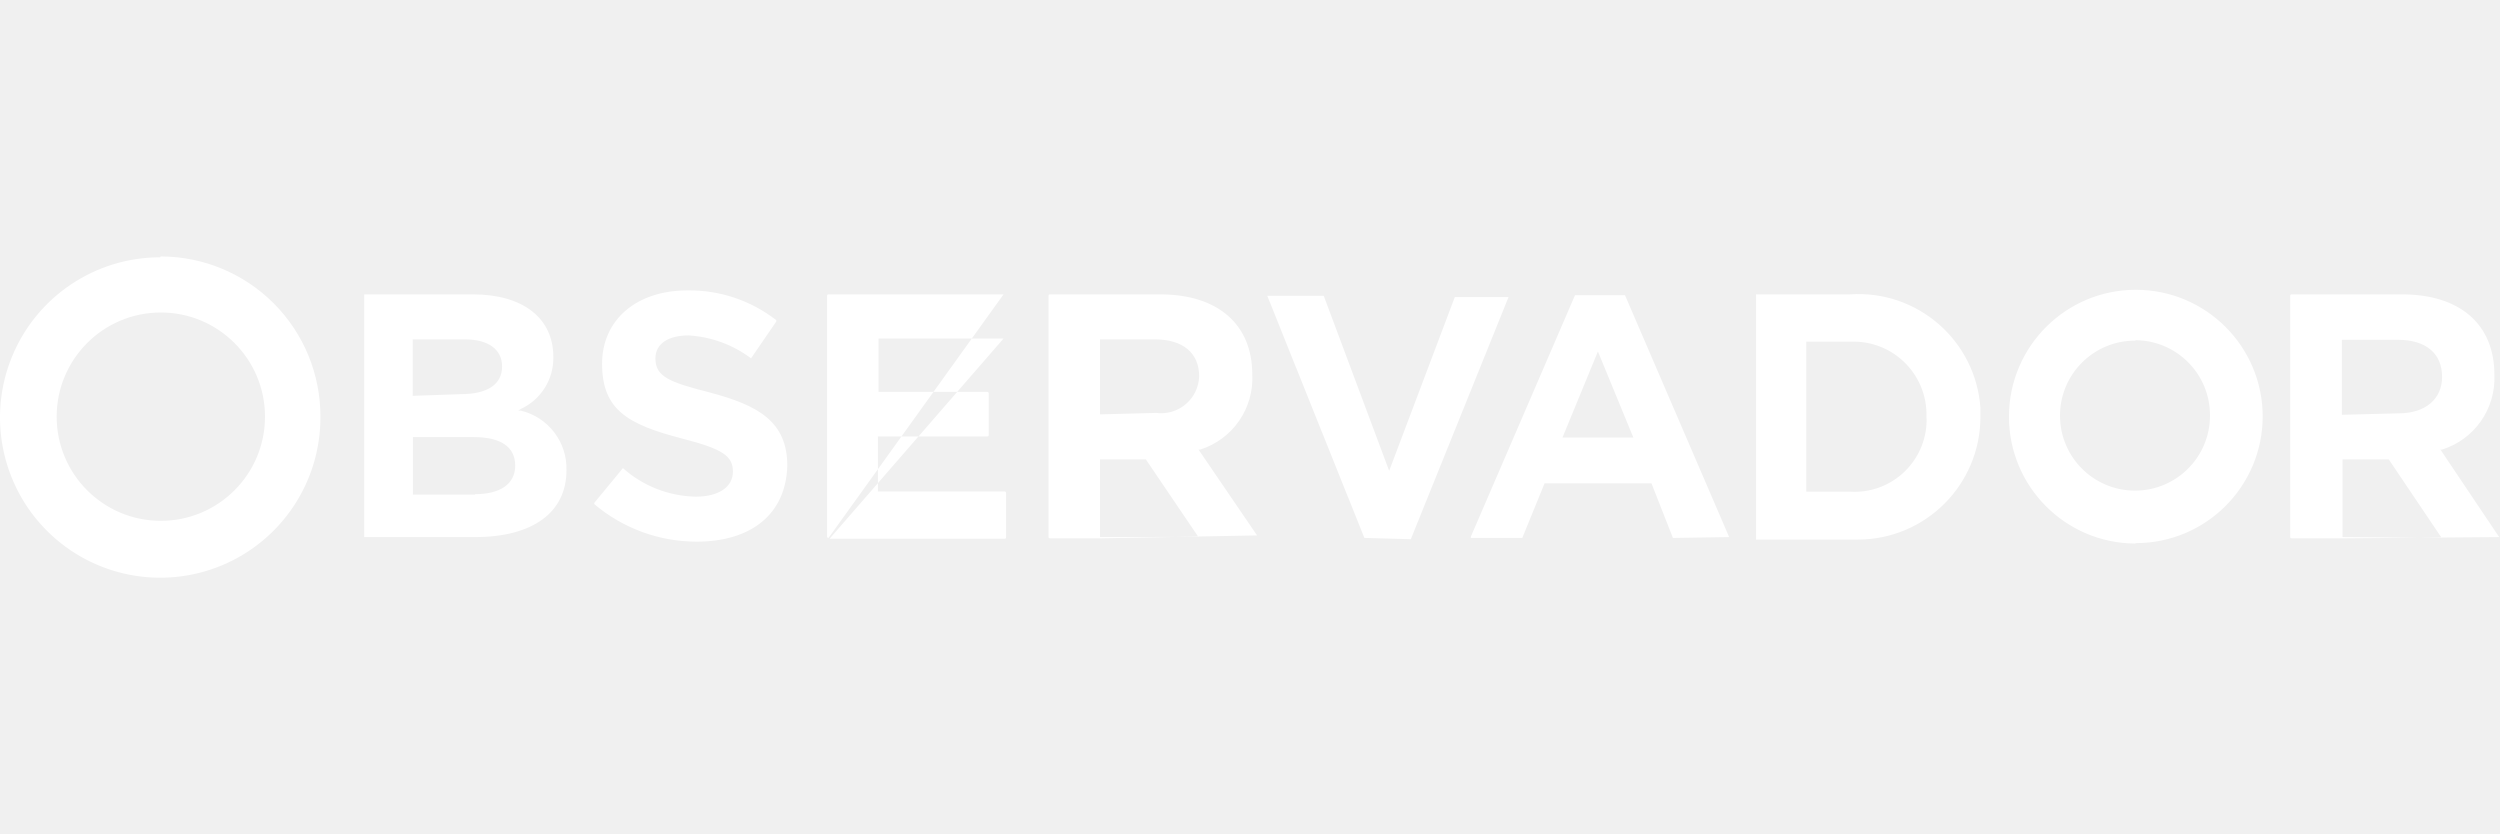
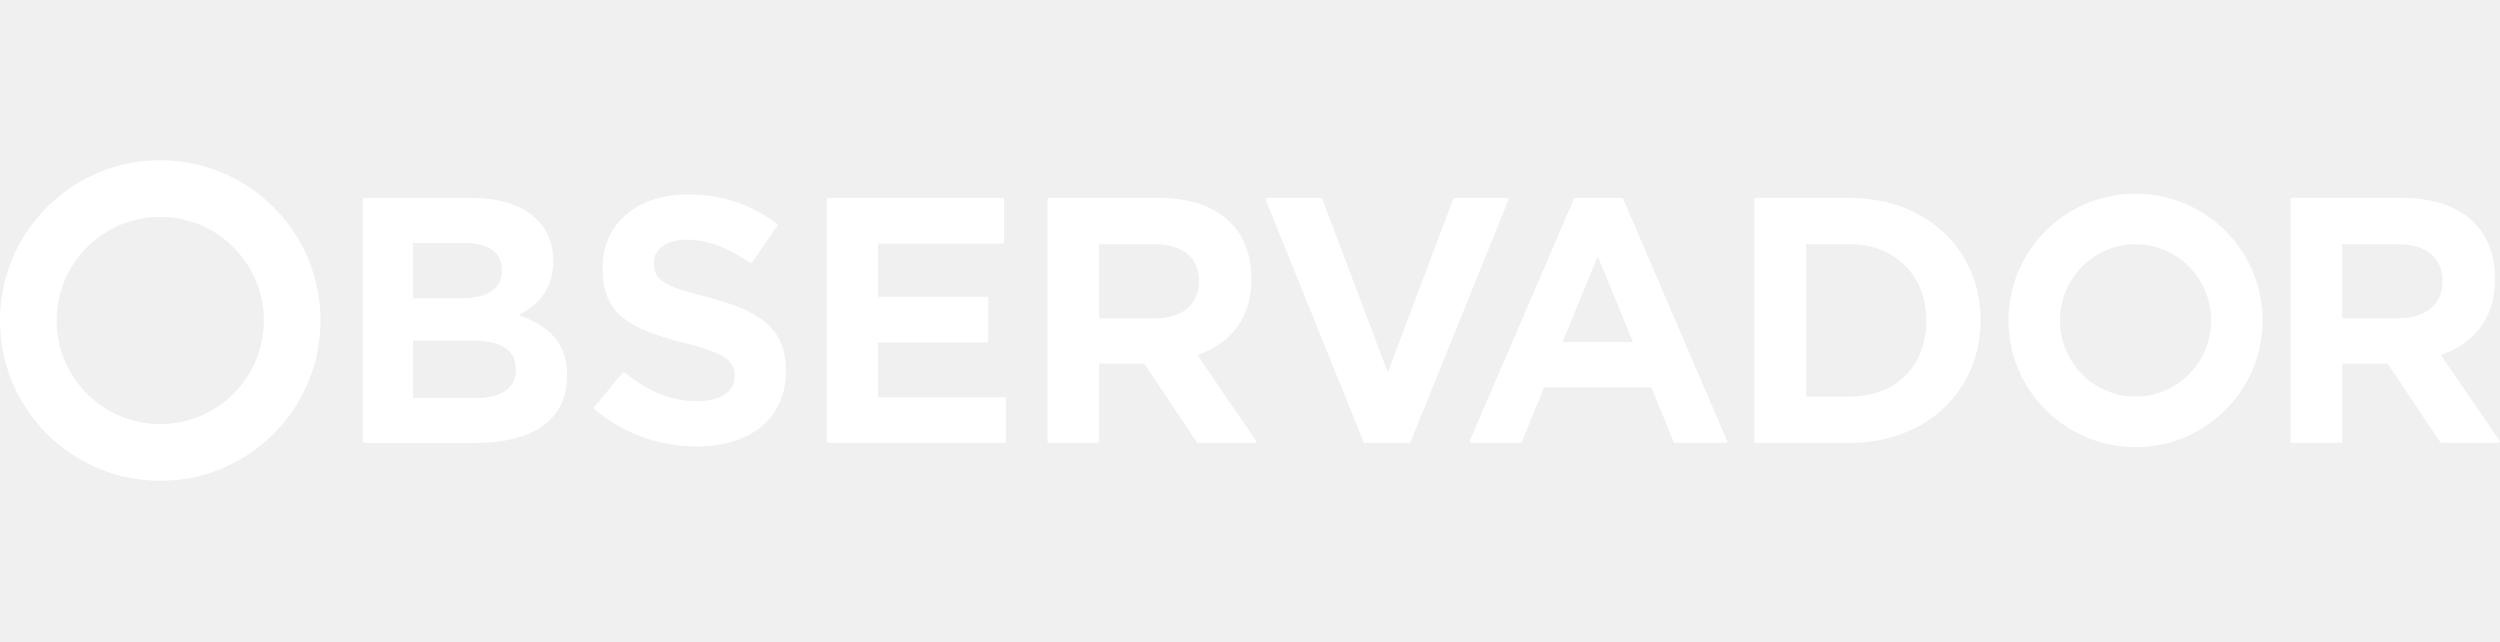
- <svg xmlns="http://www.w3.org/2000/svg" id="obs-icon-observador" viewBox="0 0 120 40">
-   <defs>
-     <style>.cls-1{fill:#fff;}</style>
-   </defs>
-   <path class="cls-1" d="M17.42,25.81V14.19m.06-.06H22.7c2.4,0,3.86,1.14,3.86,3h0A2.69,2.69,0,0,1,25,19.63l-.13.08H25a2.86,2.86,0,0,1,2.19,2.87h0c0,2-1.6,3.2-4.39,3.2H17.48Zm5.32,9.59c1.2,0,1.93-.48,1.93-1.37h0c0-.9-.69-1.37-2-1.37H19.82v2.76h3Zm-.7-4.8c1.29,0,2-.46,2-1.33h0c0-.82-.66-1.3-1.79-1.3H19.81V19ZM33.43,26a7.61,7.61,0,0,1-4.89-1.79.07.07,0,0,1,0-.09l1.36-1.65h0a5.41,5.41,0,0,0,3.5,1.37c1.09,0,1.78-.46,1.78-1.2h0c0-.76-.51-1.09-2.4-1.58-2.64-.68-3.88-1.38-3.88-3.6h0c0-2.1,1.64-3.52,4.09-3.52a6.77,6.77,0,0,1,4.26,1.42.07.07,0,0,1,0,.09l-1.2,1.75h0a5.54,5.54,0,0,0-3-1.1c-1,0-1.59.42-1.59,1.1h0c0,.89.67,1.14,2.61,1.64,2.31.61,3.72,1.39,3.72,3.51h0C37.73,24.66,36.08,26,33.43,26Zm6.34-.18s-.07,0-.07-.06V14.19a.06.06,0,0,1,.07-.06h8.4m.06.06v2m-.06.06h-6v2.56h5.22a.07.07,0,0,1,.07.07h0v2a.07.07,0,0,1-.07.07H42.14v2.64h6.08s.07,0,.07.06V25.8a.06.06,0,0,1-.07.06h-8.4Zm9.35,9.52h0L55,22.05H52.8v3.73m0,.06H50.4s-.07,0-.07-.06V14.19a.06.06,0,0,1,.07-.06h5.29c2.77,0,4.42,1.44,4.42,3.85h0a3.59,3.59,0,0,1-2.5,3.6h-.08l2.81,4.12m0,.06Zm-4.85-5.94a1.83,1.83,0,0,0,2.07-1.75h0c0-1.13-.78-1.78-2.13-1.78H52.8v3.6Zm10,6h0L60.83,14.2h2.71l3.14,8.4,3.15-8.34h2.58L67.72,25.88a.11.11,0,0,1-.08,0Zm14.88,0h-.07L79.27,23.2H74.14l-1.07,2.62H70.6v-.06l5-11.59H78l5,11.61m0,.06h0ZM78.4,21l-1.7-4.13L75,21Zm5.89,4.74V14.19m0-.06H88.8a5.87,5.87,0,0,1,6.26,5.45c0,.14,0,.28,0,.42h0a5.89,5.89,0,0,1-5.88,5.9H84.29ZM88.8,23.6a3.46,3.46,0,0,0,3.67-3.23,2.29,2.29,0,0,0,0-.37h0a3.5,3.5,0,0,0-3.4-3.6H86.7v7.2Zm28.4,2.22h0l-2.54-3.77h-2.22v3.73m0,.06H110s-.07,0-.07-.06V14.19a.06.06,0,0,1,.07-.06h5.3c2.78,0,4.43,1.44,4.43,3.85h0a3.59,3.59,0,0,1-2.51,3.6h-.08l2.82,4.2m0,.06Zm-4.82-6c1.27,0,2.08-.68,2.08-1.75h0c0-1.13-.78-1.78-2.13-1.78h-2.68v3.6Zm-12.66,6.25A6.09,6.09,0,1,1,108.61,20,6.09,6.09,0,0,1,102.52,26.07Zm0-9.74a3.6,3.6,0,1,0,3.6,3.6A3.6,3.6,0,0,0,102.52,16.33Zm-94.8-4A7.69,7.69,0,1,0,15.38,20v0a7.67,7.67,0,0,0-7.66-7.69h0ZM7.72,25a5,5,0,1,1,5-5v0a5,5,0,0,1-5,5Z" />
+ <svg xmlns="http://www.w3.org/2000/svg" width="100%" height="100%" viewBox="0 0 156 40" version="1.1" xml:space="preserve" style="fill-rule:evenodd;clip-rule:evenodd;stroke-linejoin:round;stroke-miterlimit:2;">
+   <g id="Artboard1">
+     <g>
+       <g id="Layer-1">
+         <g>
+           <path d="M28.781,18.611c1.665,0 2.545,-0.597 2.545,-1.727l0,-0.044c0,-1.069 -0.847,-1.682 -2.324,-1.682l-3.231,0l0,3.453l3.01,0Zm0.906,6.231c1.612,0 2.501,-0.629 2.501,-1.771l0,-0.044c0,-1.159 -0.903,-1.771 -2.611,-1.771l-3.805,0l0,3.586l3.916,0Zm-6.956,2.799c-0.051,0 -0.092,-0.041 -0.092,-0.092l0,-15.099c0,-0.051 0.041,-0.092 0.092,-0.092l6.779,0c3.092,0 5.013,1.497 5.013,3.907l0,0.044c0,1.443 -0.65,2.508 -1.986,3.256l-0.171,0.096l0.183,0.07c1.988,0.761 2.836,1.872 2.836,3.715l0,0.044c0,2.638 -2.077,4.15 -5.698,4.15l-6.956,0Z" style="fill:#fff;fill-rule:nonzero;" />
+         </g>
+         <g>
+           <path d="M43.454,27.856c-2.355,0 -4.617,-0.829 -6.368,-2.333c-0.038,-0.033 -0.043,-0.09 -0.01,-0.128l1.78,-2.132c0.018,-0.022 0.044,-0.033 0.07,-0.033c0.02,0 0.041,0.007 0.057,0.02c1.519,1.218 2.961,1.785 4.537,1.785c1.434,0 2.324,-0.594 2.324,-1.55l0,-0.044c0,-0.972 -0.685,-1.414 -3.185,-2.055c-3.427,-0.875 -5.058,-1.792 -5.058,-4.639l0,-0.044c0,-2.734 2.139,-4.57 5.323,-4.57c2.104,0 3.973,0.619 5.553,1.84c0.039,0.03 0.047,0.085 0.019,0.125l-1.566,2.271c-0.018,0.026 -0.046,0.04 -0.075,0.04c-0.018,0 -0.036,-0.005 -0.051,-0.016c-1.435,-0.967 -2.718,-1.438 -3.923,-1.438c-1.264,0 -2.081,0.565 -2.081,1.439l0,0.044c0,1.147 0.883,1.475 3.406,2.122c2.986,0.778 4.837,1.811 4.837,4.551l0,0.044c0,2.901 -2.141,4.703 -5.588,4.703" style="fill:#fff;fill-rule:nonzero;" />
+         </g>
+         <g>
+           <path d="M51.682,27.635c-0.051,0 -0.092,-0.041 -0.092,-0.092l0,-15.1c0,-0.051 0.041,-0.092 0.092,-0.092l10.885,0c0.051,0 0.092,0.041 0.092,0.092l0,2.66c0,0.051 -0.041,0.092 -0.092,0.092l-7.779,0l0,3.321l6.785,0c0.051,0 0.092,0.041 0.092,0.092l0,2.66c0,0.051 -0.041,0.092 -0.092,0.092l-6.785,0l0,3.431l7.89,0c0.051,0 0.092,0.041 0.092,0.092l0,2.66c0,0.051 -0.041,0.092 -0.092,0.092l-10.996,0Z" style="fill:#fff;fill-rule:nonzero;" />
+         </g>
+         <g>
+           <path d="M72.121,19.864c1.64,0 2.699,-0.895 2.699,-2.279l0,-0.044c0,-1.463 -1.008,-2.301 -2.766,-2.301l-3.473,0l0,4.625l3.539,0Zm2.639,7.771c-0.031,0 -0.059,-0.015 -0.076,-0.041l-3.287,-4.909l-2.815,0l0,4.858c0,0.051 -0.041,0.092 -0.092,0.092l-3.036,0c-0.051,0 -0.092,-0.041 -0.092,-0.092l0,-15.099c0,-0.051 0.041,-0.092 0.092,-0.092l6.888,0c3.596,0 5.742,1.874 5.742,5.012l0,0.044c0,2.894 -1.77,4.158 -3.255,4.709l-0.11,0.041l3.649,5.334c0.019,0.028 0.021,0.065 0.005,0.095c-0.016,0.03 -0.047,0.049 -0.081,0.049l-3.532,0Z" style="fill:#fff;fill-rule:nonzero;" />
+         </g>
+         <g>
+           <path d="M85.175,27.635c-0.038,0 -0.071,-0.023 -0.085,-0.057l-6.107,-15.1c-0.011,-0.028 -0.008,-0.06 0.009,-0.086c0.017,-0.025 0.046,-0.04 0.076,-0.04l3.358,0c0.038,0 0.073,0.024 0.086,0.06l4.086,10.829l4.086,-10.829c0.013,-0.036 0.047,-0.06 0.086,-0.06l3.27,0c0.03,0 0.059,0.015 0.076,0.04c0.017,0.025 0.021,0.057 0.009,0.086l-6.107,15.1c-0.014,0.035 -0.048,0.057 -0.085,0.057l-2.757,0Z" style="fill:#fff;fill-rule:nonzero;" />
+         </g>
+         <g>
+           <path d="M101.898,21.345l-2.198,-5.349l-2.198,5.349l4.396,0Zm2.623,6.29c-0.037,0 -0.071,-0.022 -0.085,-0.057l-1.395,-3.412l-6.683,0l-1.395,3.412c-0.014,0.035 -0.048,0.057 -0.085,0.057l-3.077,0c-0.031,0 -0.059,-0.015 -0.077,-0.041c-0.017,-0.026 -0.02,-0.058 -0.008,-0.086l6.497,-15.1c0.014,-0.034 0.048,-0.056 0.085,-0.056l2.903,0c0.037,0 0.07,0.022 0.085,0.056l6.486,15.1c0.012,0.028 0.009,0.061 -0.008,0.086c-0.017,0.026 -0.046,0.041 -0.077,0.041l-3.166,0Z" style="fill:#fff;fill-rule:nonzero;" />
+         </g>
+         <g>
+           <path d="M115.433,24.747c2.852,0 4.768,-1.893 4.768,-4.71l0,-0.044c0,-2.799 -1.961,-4.754 -4.768,-4.754l-2.729,0l0,9.508l2.729,0Zm-5.866,2.888c-0.051,0 -0.092,-0.041 -0.092,-0.092l0,-15.099c0,-0.051 0.041,-0.092 0.092,-0.092l5.866,0c4.723,0 8.152,3.195 8.152,7.597l0,0.044c0,4.428 -3.428,7.642 -8.152,7.642l-5.866,0Z" style="fill:#fff;fill-rule:nonzero;" />
+         </g>
+         <g>
+           <path d="M149.706,19.864c1.644,0 2.707,-0.895 2.707,-2.279l0,-0.044c0,-1.463 -1.011,-2.301 -2.773,-2.301l-3.482,0l0,4.625l3.549,0Zm2.647,7.771c-0.031,0 -0.059,-0.015 -0.077,-0.041l-3.297,-4.909l-2.822,0l0,4.858c0,0.051 -0.041,0.092 -0.092,0.092l-3.045,0c-0.051,0 -0.092,-0.041 -0.092,-0.092l0,-15.099c0,-0.051 0.041,-0.092 0.092,-0.092l6.907,0c3.606,0 5.758,1.874 5.758,5.012l0,0.044c0,2.895 -1.775,4.158 -3.264,4.709l-0.111,0.041l3.659,5.334c0.019,0.028 0.021,0.065 0.005,0.095c-0.016,0.03 -0.047,0.049 -0.081,0.049l-3.542,0Z" style="fill:#fff;fill-rule:nonzero;" />
+         </g>
+         <g>
+           <path d="M133.257,15.239c-2.601,0 -4.717,2.133 -4.717,4.755c0,2.622 2.116,4.755 4.717,4.755c2.601,0 4.717,-2.133 4.717,-4.755c0,-2.622 -2.116,-4.755 -4.717,-4.755m0,12.661c-4.373,0 -7.93,-3.547 -7.93,-7.907c0,-4.36 3.557,-7.907 7.93,-7.907c4.373,0 7.93,3.547 7.93,7.907c0,4.36 -3.557,7.907 -7.93,7.907" style="fill:#fff;fill-rule:nonzero;" />
+         </g>
+         <g>
+           <path d="M10,26.464c-3.57,0 -6.464,-2.894 -6.464,-6.464c0,-3.57 2.894,-6.465 6.464,-6.465c3.57,0 6.465,2.894 6.465,6.465c0,3.57 -2.894,6.464 -6.465,6.464m0,-16.464c-5.523,0 -10,4.477 -10,10c0,5.523 4.477,10 10,10c5.523,0 10,-4.477 10,-10c0,-5.523 -4.477,-10 -10,-10" style="fill:#fff;fill-rule:nonzero;" />
+         </g>
+       </g>
+     </g>
+   </g>
</svg>
